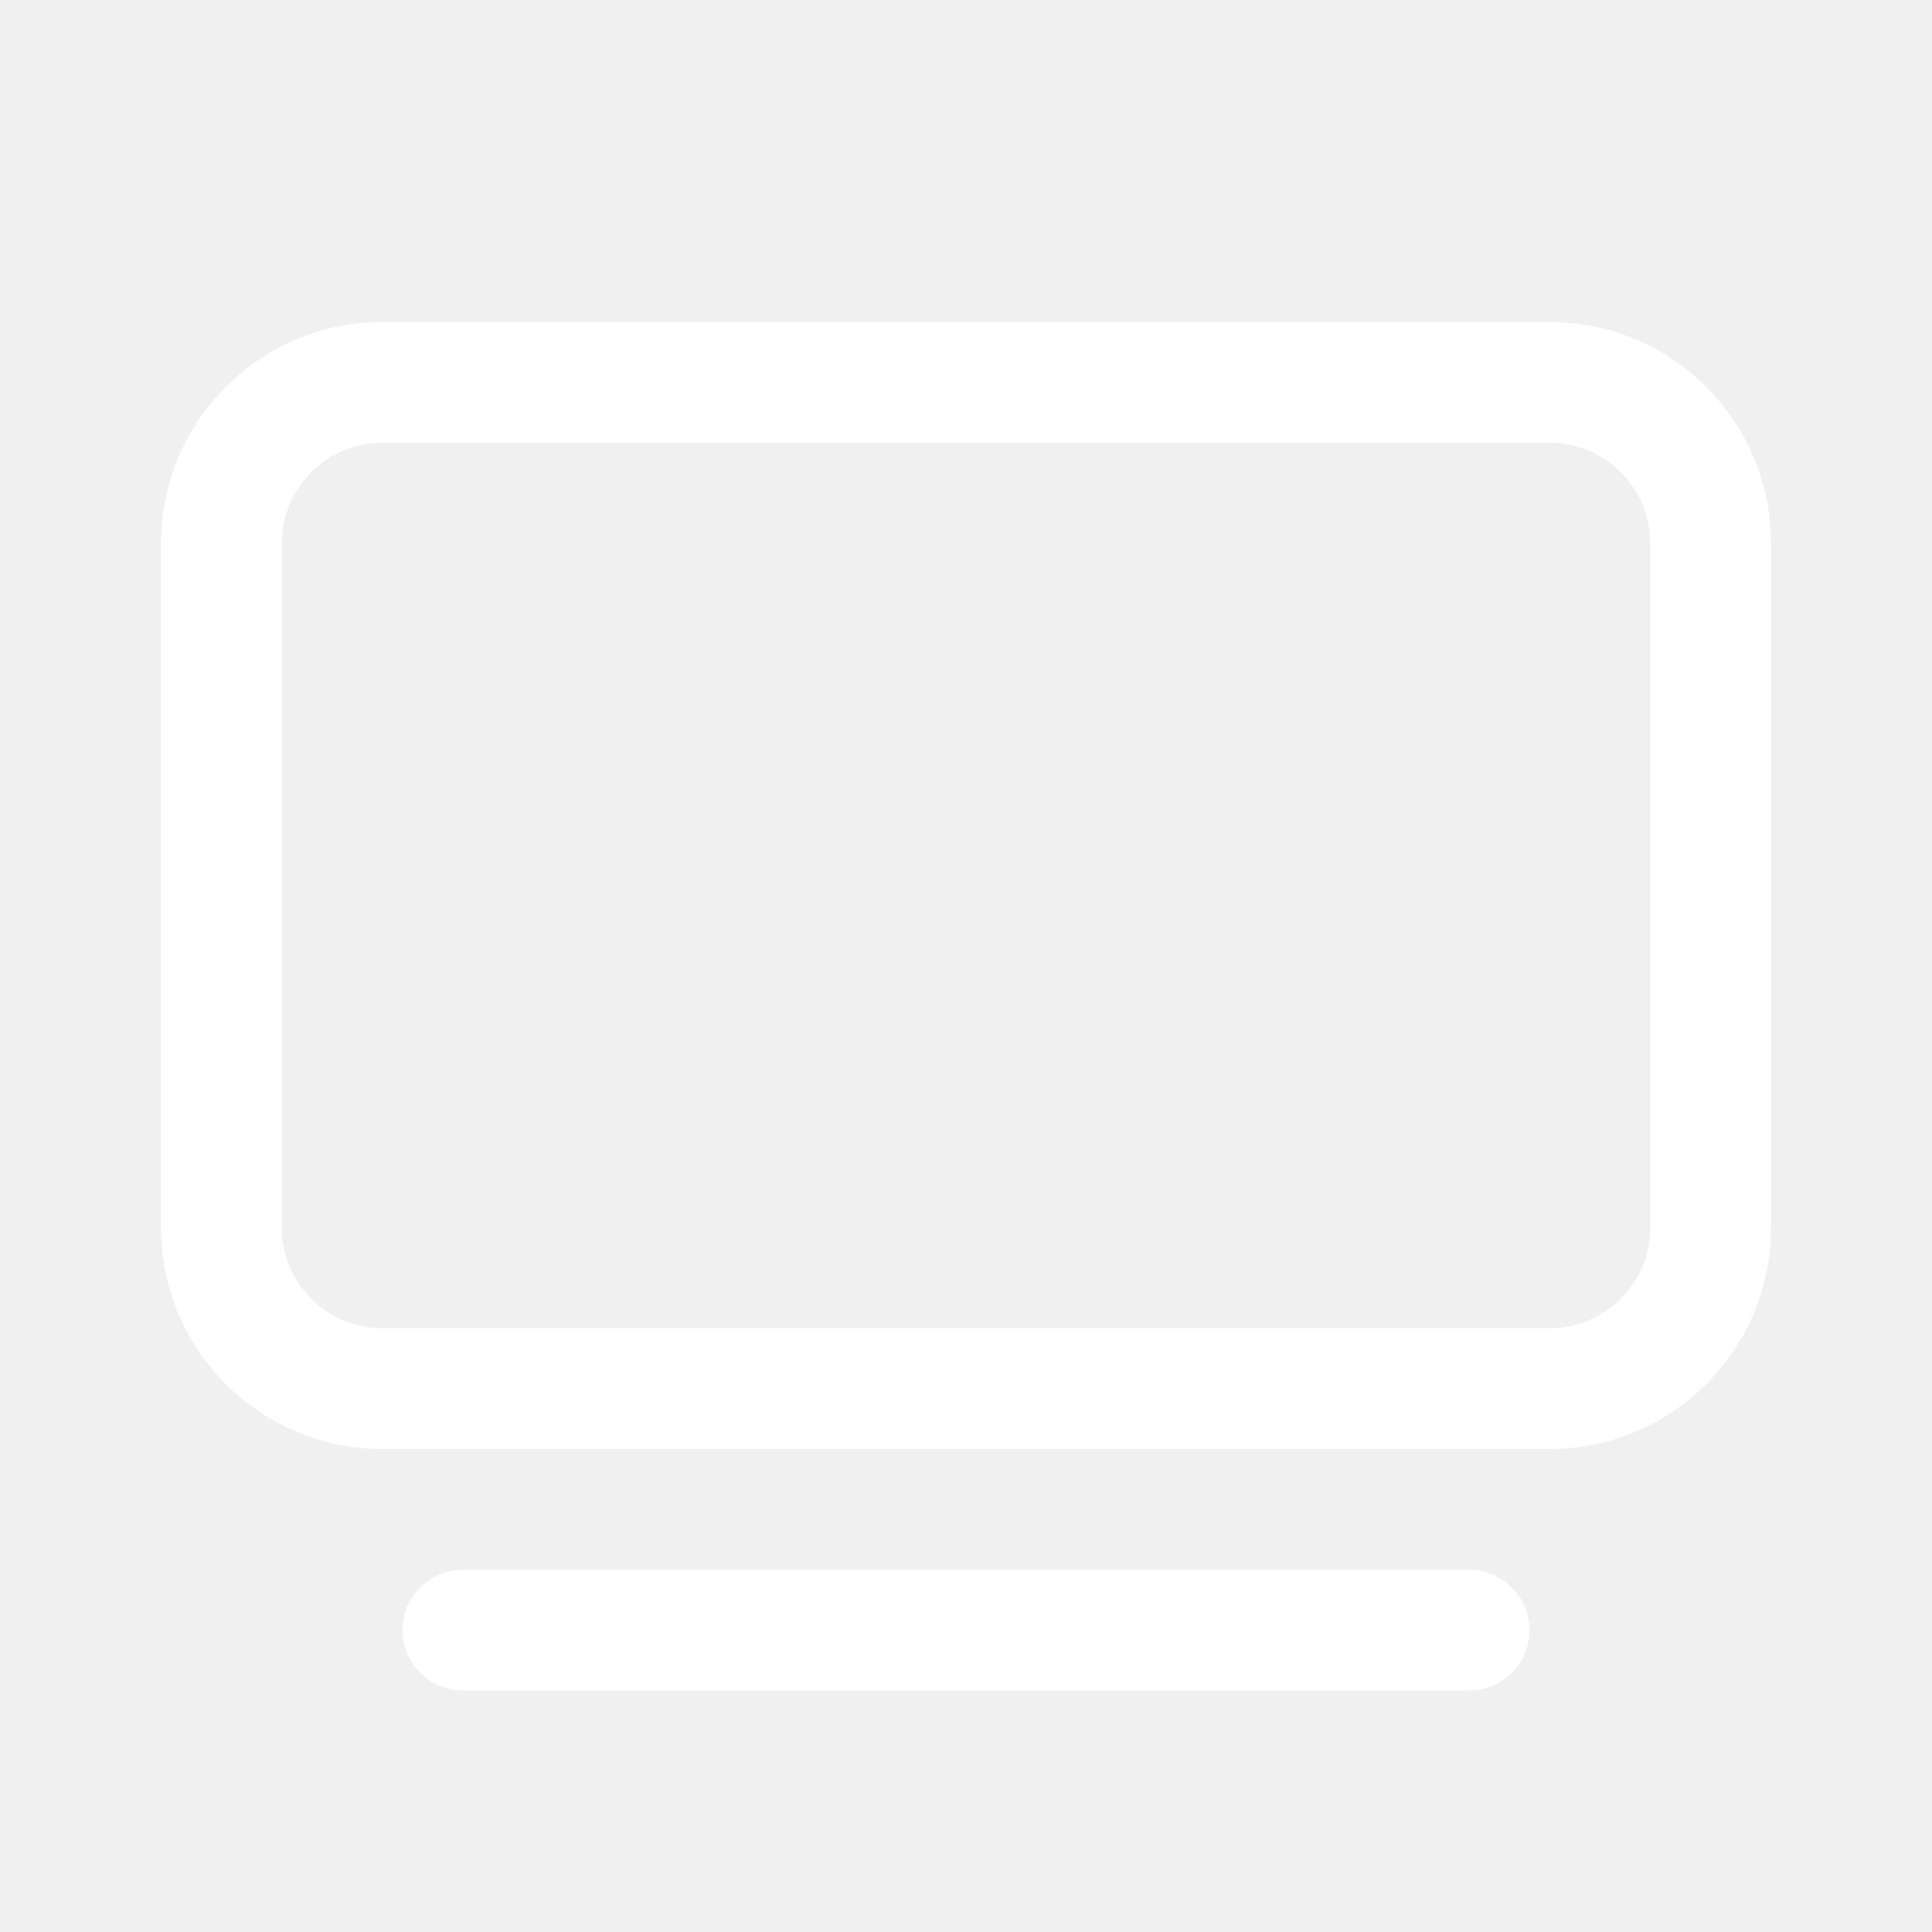
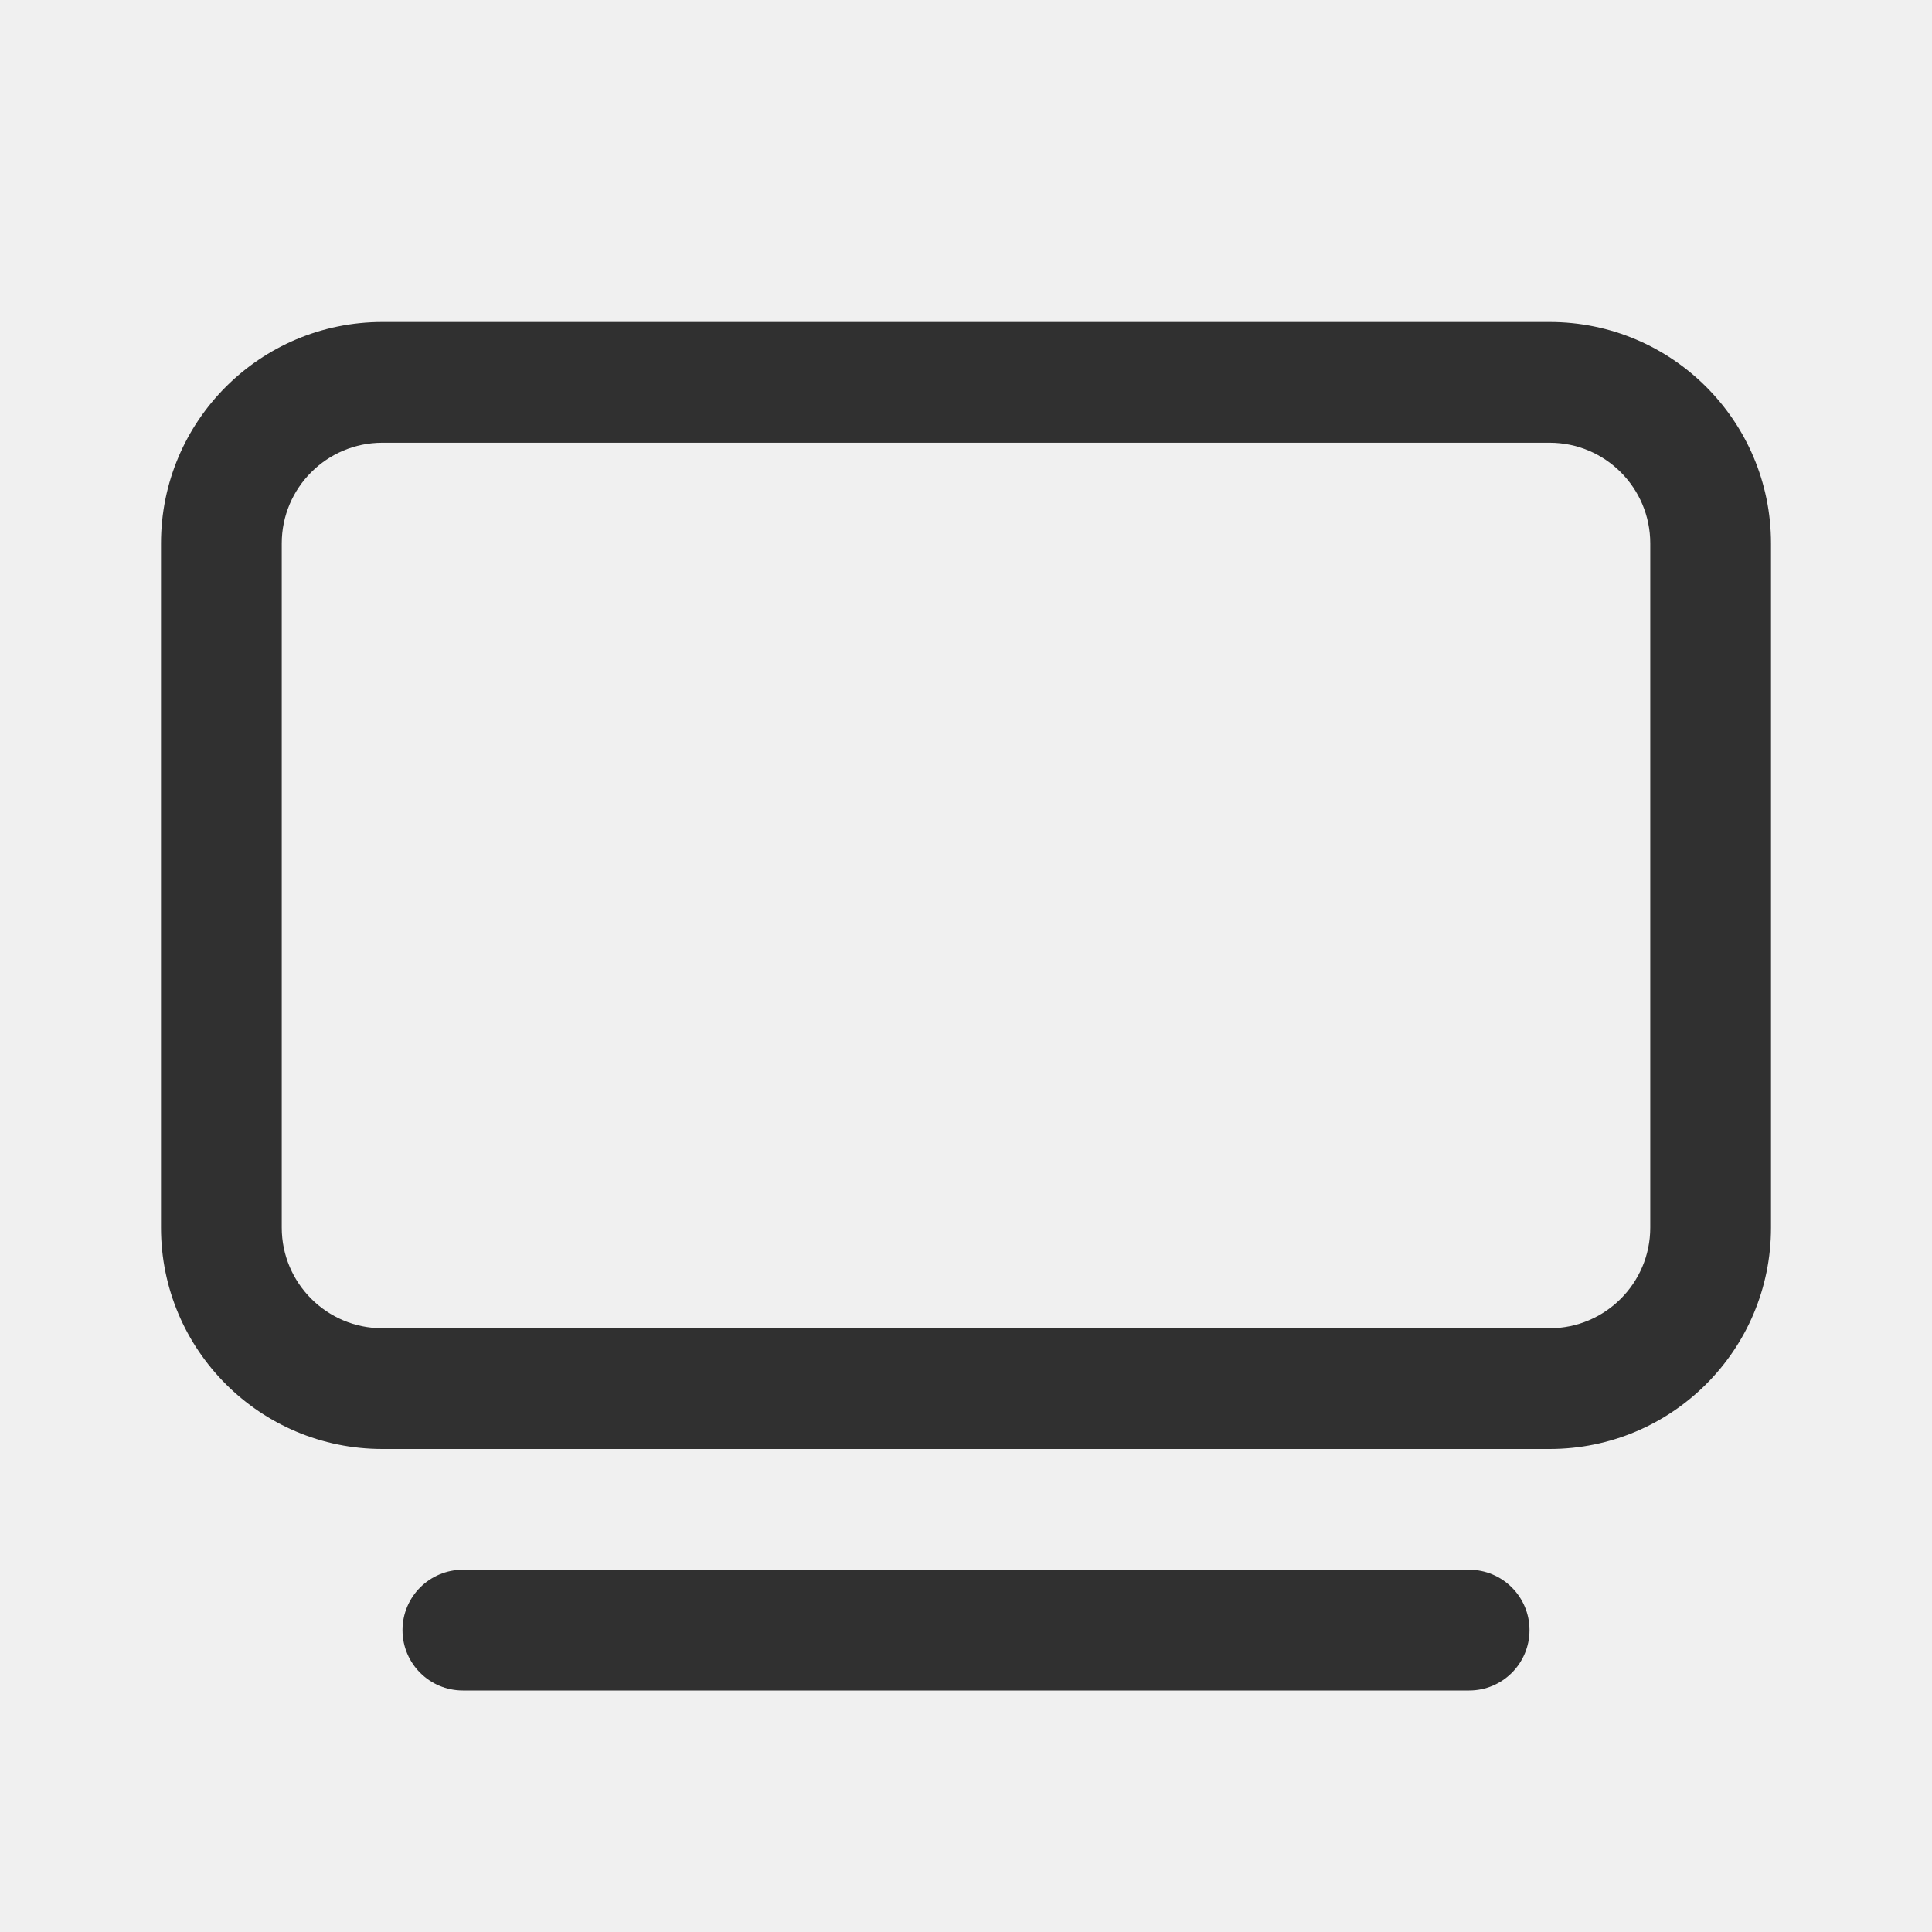
<svg xmlns="http://www.w3.org/2000/svg" width="24" height="24" fill="#303030" viewBox="0 0 24 24">
-   <path d="M4.75 4A2.75 2.75 0 0 0 2 6.75v8.5A2.75 2.75 0 0 0 4.75 18h14.5A2.75 2.75 0 0 0 22 15.25v-8.5A2.75 2.75 0 0 0 19.25 4H4.75ZM3.5 6.75c0-.69.56-1.25 1.25-1.25h14.5c.69 0 1.25.56 1.25 1.25v8.5c0 .69-.56 1.25-1.25 1.25H4.75c-.69 0-1.25-.56-1.25-1.25v-8.5ZM5.75 19.5a.75.75 0 0 0 0 1.5h12.5a.75.75 0 0 0 0-1.5H5.75Z" fill="#ffffff" />
+   <path d="M4.75 4A2.75 2.75 0 0 0 2 6.75v8.5A2.75 2.75 0 0 0 4.75 18h14.5A2.75 2.75 0 0 0 22 15.25v-8.5A2.75 2.75 0 0 0 19.25 4H4.75ZM3.5 6.75c0-.69.56-1.25 1.25-1.25h14.5c.69 0 1.25.56 1.25 1.25v8.5c0 .69-.56 1.25-1.25 1.25H4.75c-.69 0-1.25-.56-1.25-1.25v-8.5ZM5.75 19.5a.75.75 0 0 0 0 1.5h12.5a.75.75 0 0 0 0-1.5H5.75Z" />
</svg>
